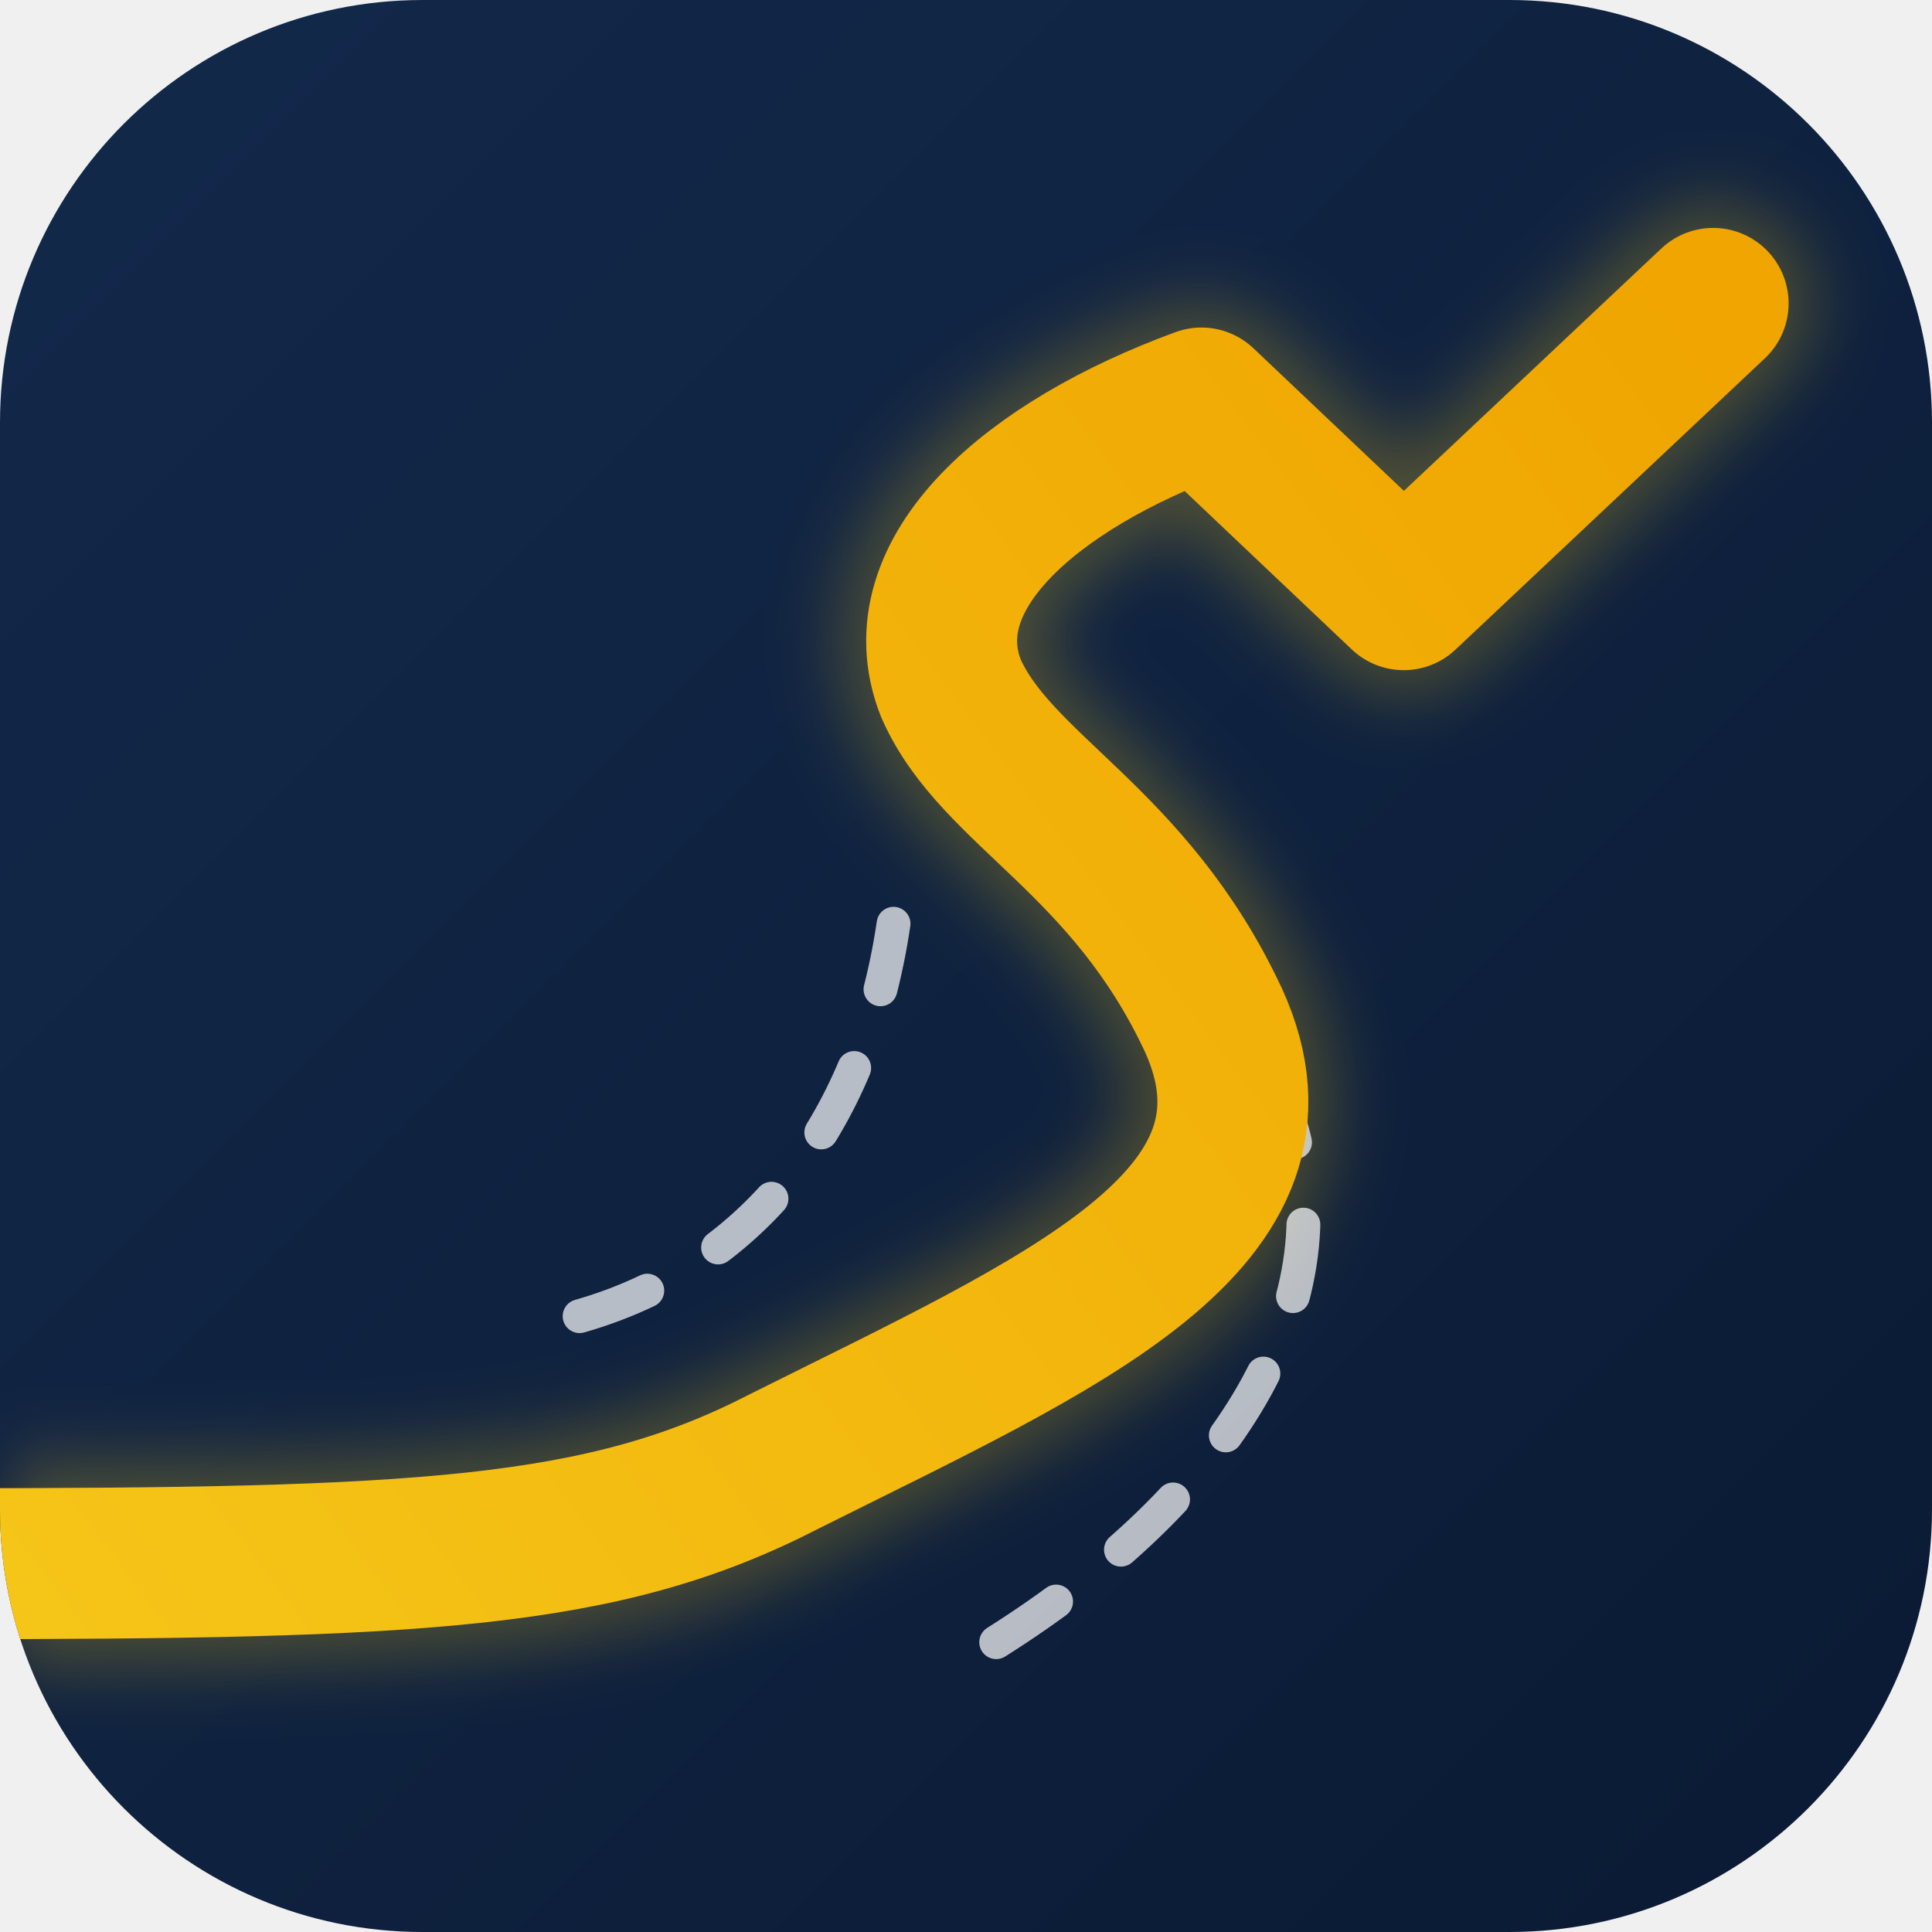
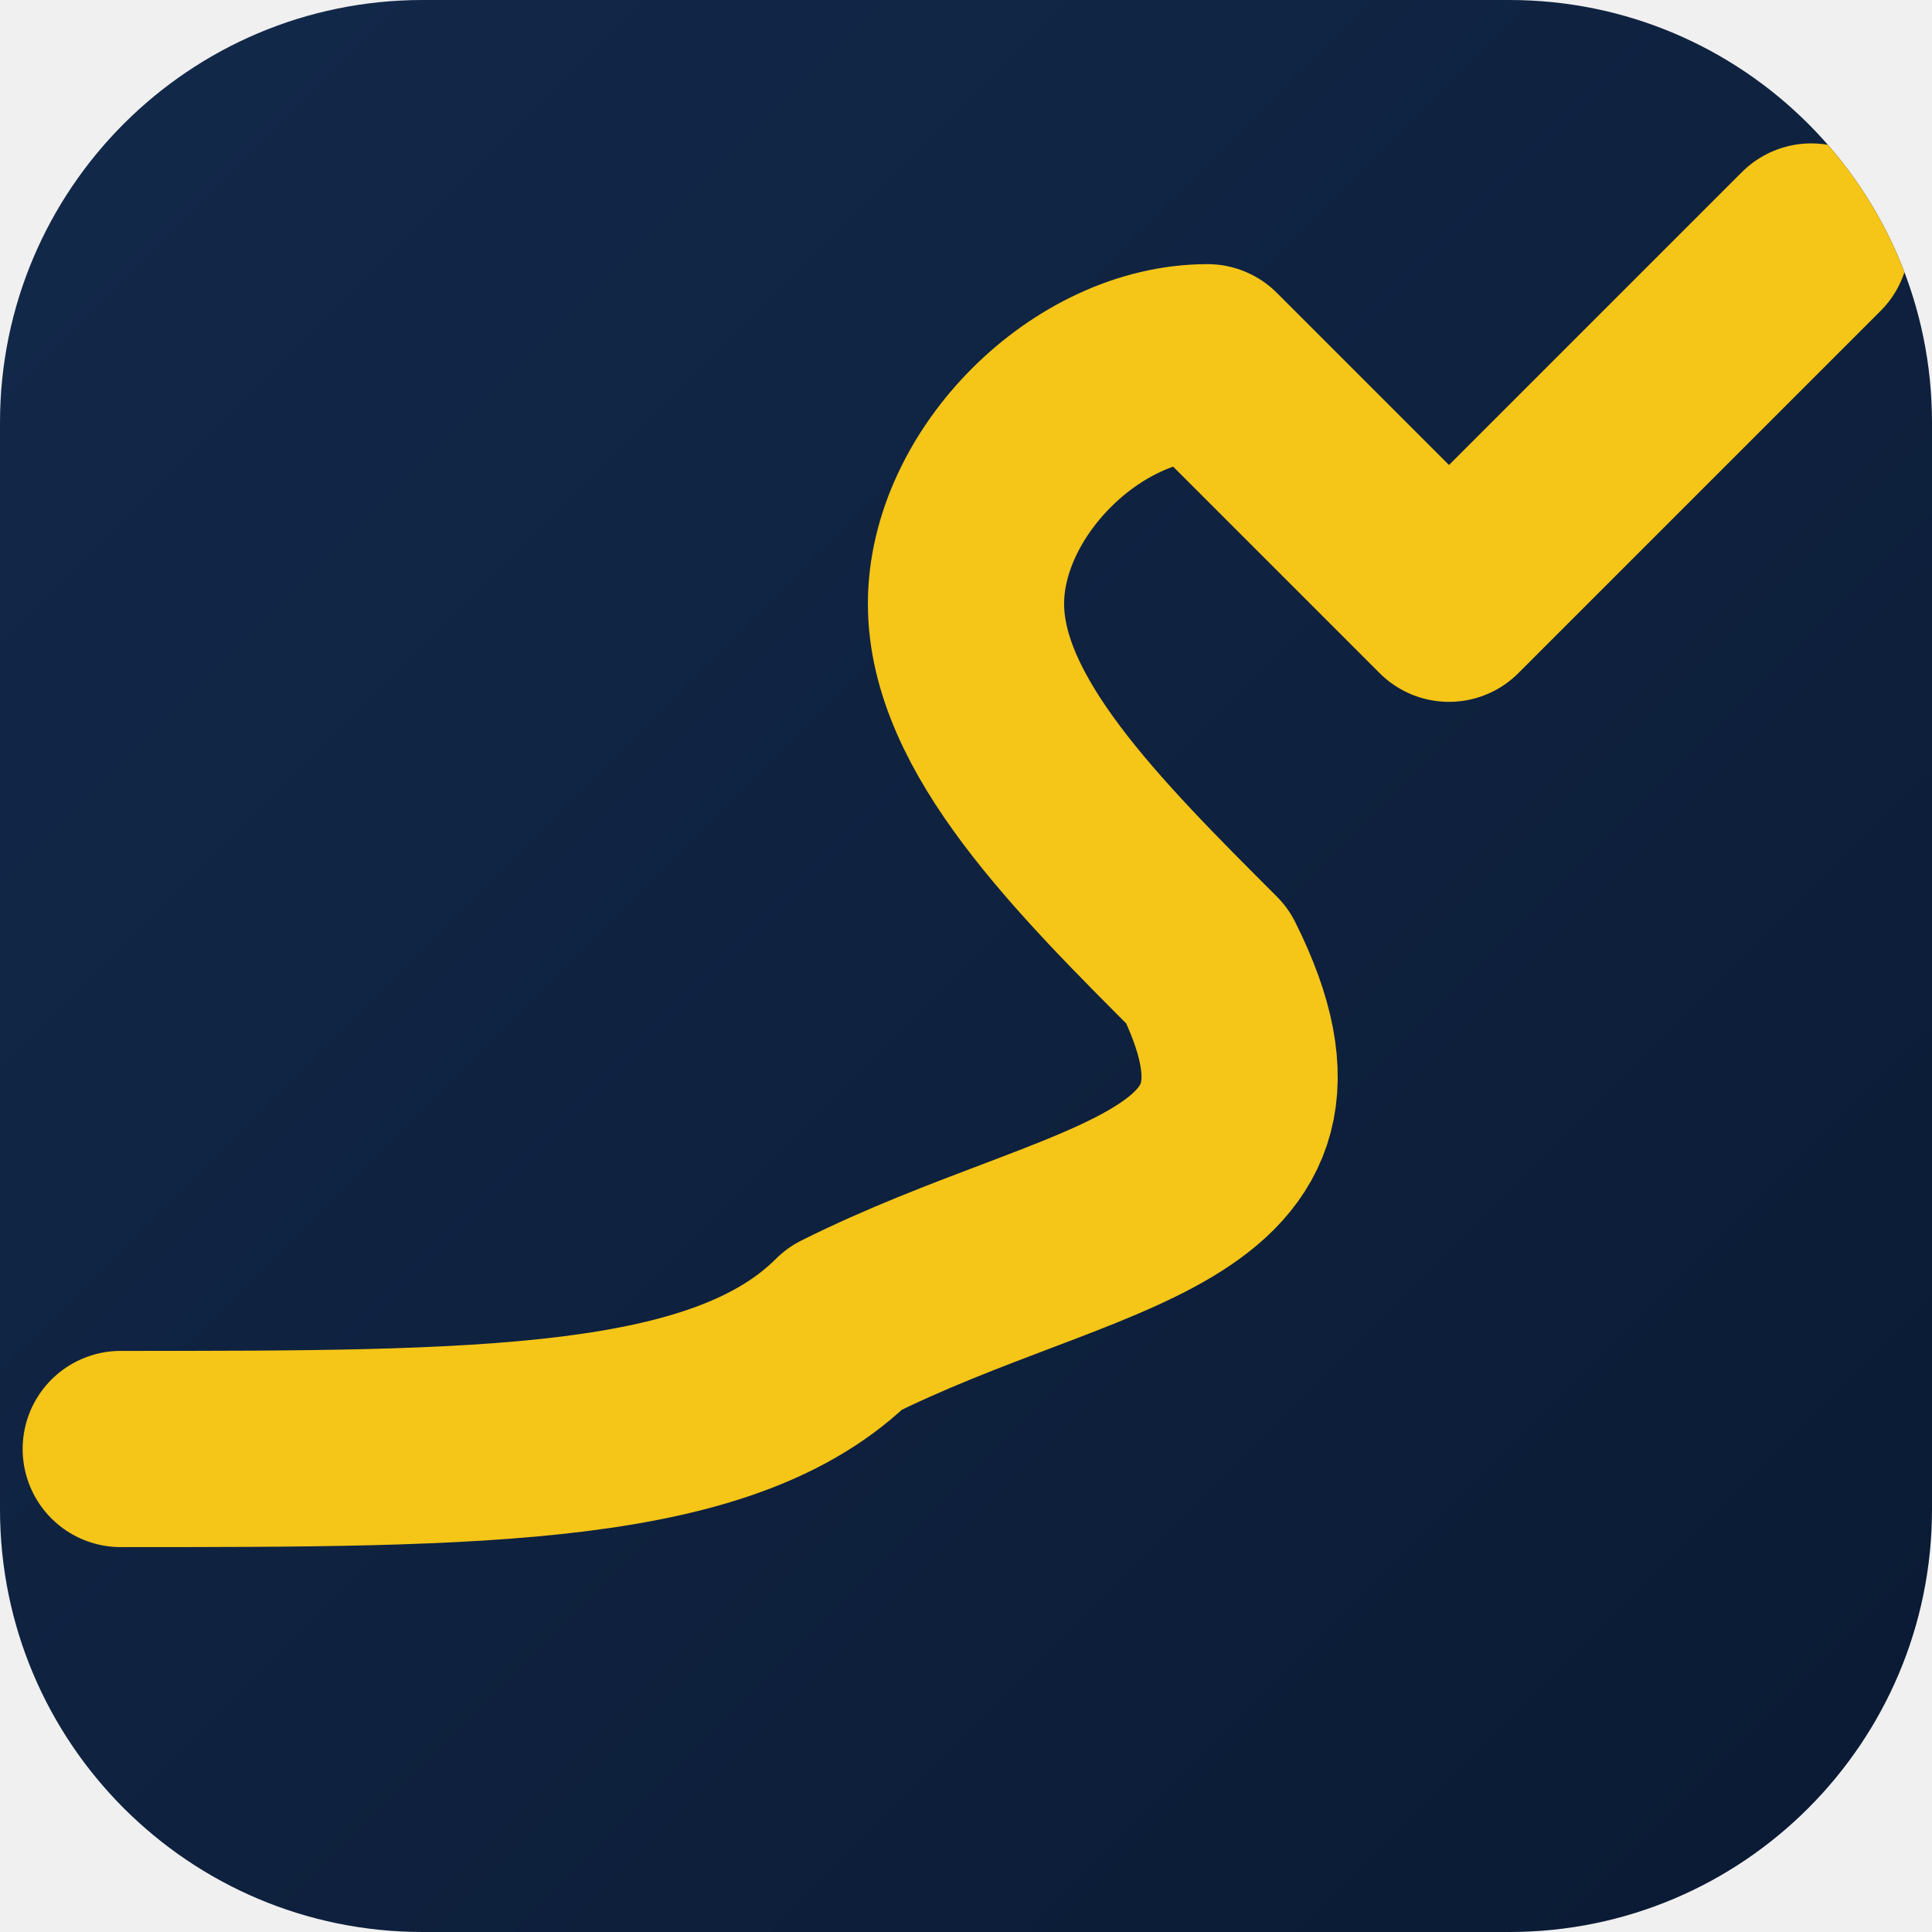
- <svg xmlns="http://www.w3.org/2000/svg" viewBox="0 0 64 64" fill="none">
+ <svg xmlns="http://www.w3.org/2000/svg" viewBox="0 0 64 64" fill="none" shape-rendering="geometricPrecision">
  <defs>
    <linearGradient id="rc-tile" x1="0" y1="0" x2="64" y2="64" gradientUnits="userSpaceOnUse">
      <stop stop-color="#13294B" />
      <stop offset="1" stop-color="#0A1A33" />
    </linearGradient>
-     <linearGradient id="rc-route" x1="0" y1="52" x2="56" y2="10" gradientUnits="userSpaceOnUse">
-       <stop stop-color="#F5C518" />
-       <stop offset="1" stop-color="#F0A500" />
-     </linearGradient>
    <clipPath id="rc-clip">
      <rect width="64" height="64" rx="14" />
    </clipPath>
-     <filter id="rc-glow" x="-25%" y="-25%" width="150%" height="150%" color-interpolation-filters="sRGB">
-       <feGaussianBlur stdDeviation="1.2" />
-     </filter>
  </defs>
  <g clip-path="url(#rc-clip)">
    <rect width="64" height="64" rx="14" fill="url(#rc-tile)" />
-     <path d="M-2 51.8 C14 51.8 20 51.5 26 48.4 C35.2 43.8 43.2 40.4 40.2 33.8 C37.4 27.8 33 26.2 31.5 22.8 C30 19 34.2 15.4 39.8 13.35 L46.5 19.7 L56.75 10.05" stroke="#F5C518" stroke-width="6.6" stroke-linecap="round" stroke-linejoin="round" opacity="0.28" filter="url(#rc-glow)" />
-     <path d="M19.2 43.6 C24.8 42 28.6 37.4 29.6 30.6" stroke="#FFFFFF" stroke-opacity="0.7" stroke-width="1.12" stroke-linecap="round" stroke-linejoin="round" stroke-dasharray="2.4 2.75" />
-     <path d="M33 54.4 C40.6 49.6 44.8 43.2 42.6 36.8" stroke="#FFFFFF" stroke-opacity="0.7" stroke-width="1.12" stroke-linecap="round" stroke-linejoin="round" stroke-dasharray="2.4 2.75" />
-     <path d="M-2 51.8 C14 51.8 20 51.5 26 48.4 C35.2 43.8 43.2 40.4 40.2 33.8 C37.4 27.8 33 26.2 31.5 22.8 C30 19 34.2 15.4 39.8 13.35 L46.5 19.7 L56.75 10.05" stroke="url(#rc-route)" stroke-width="5" stroke-linecap="round" stroke-linejoin="round" />
+     <path d="M4 48 C16 48 24 48 28 44 C36 40 44 40 40 32 C36 28 32 24 32 20 C32 16 36 12 40 12 L48 20 L60 8" stroke="#F5C518" stroke-width="6.5" stroke-linecap="round" stroke-linejoin="round" />
  </g>
</svg>
